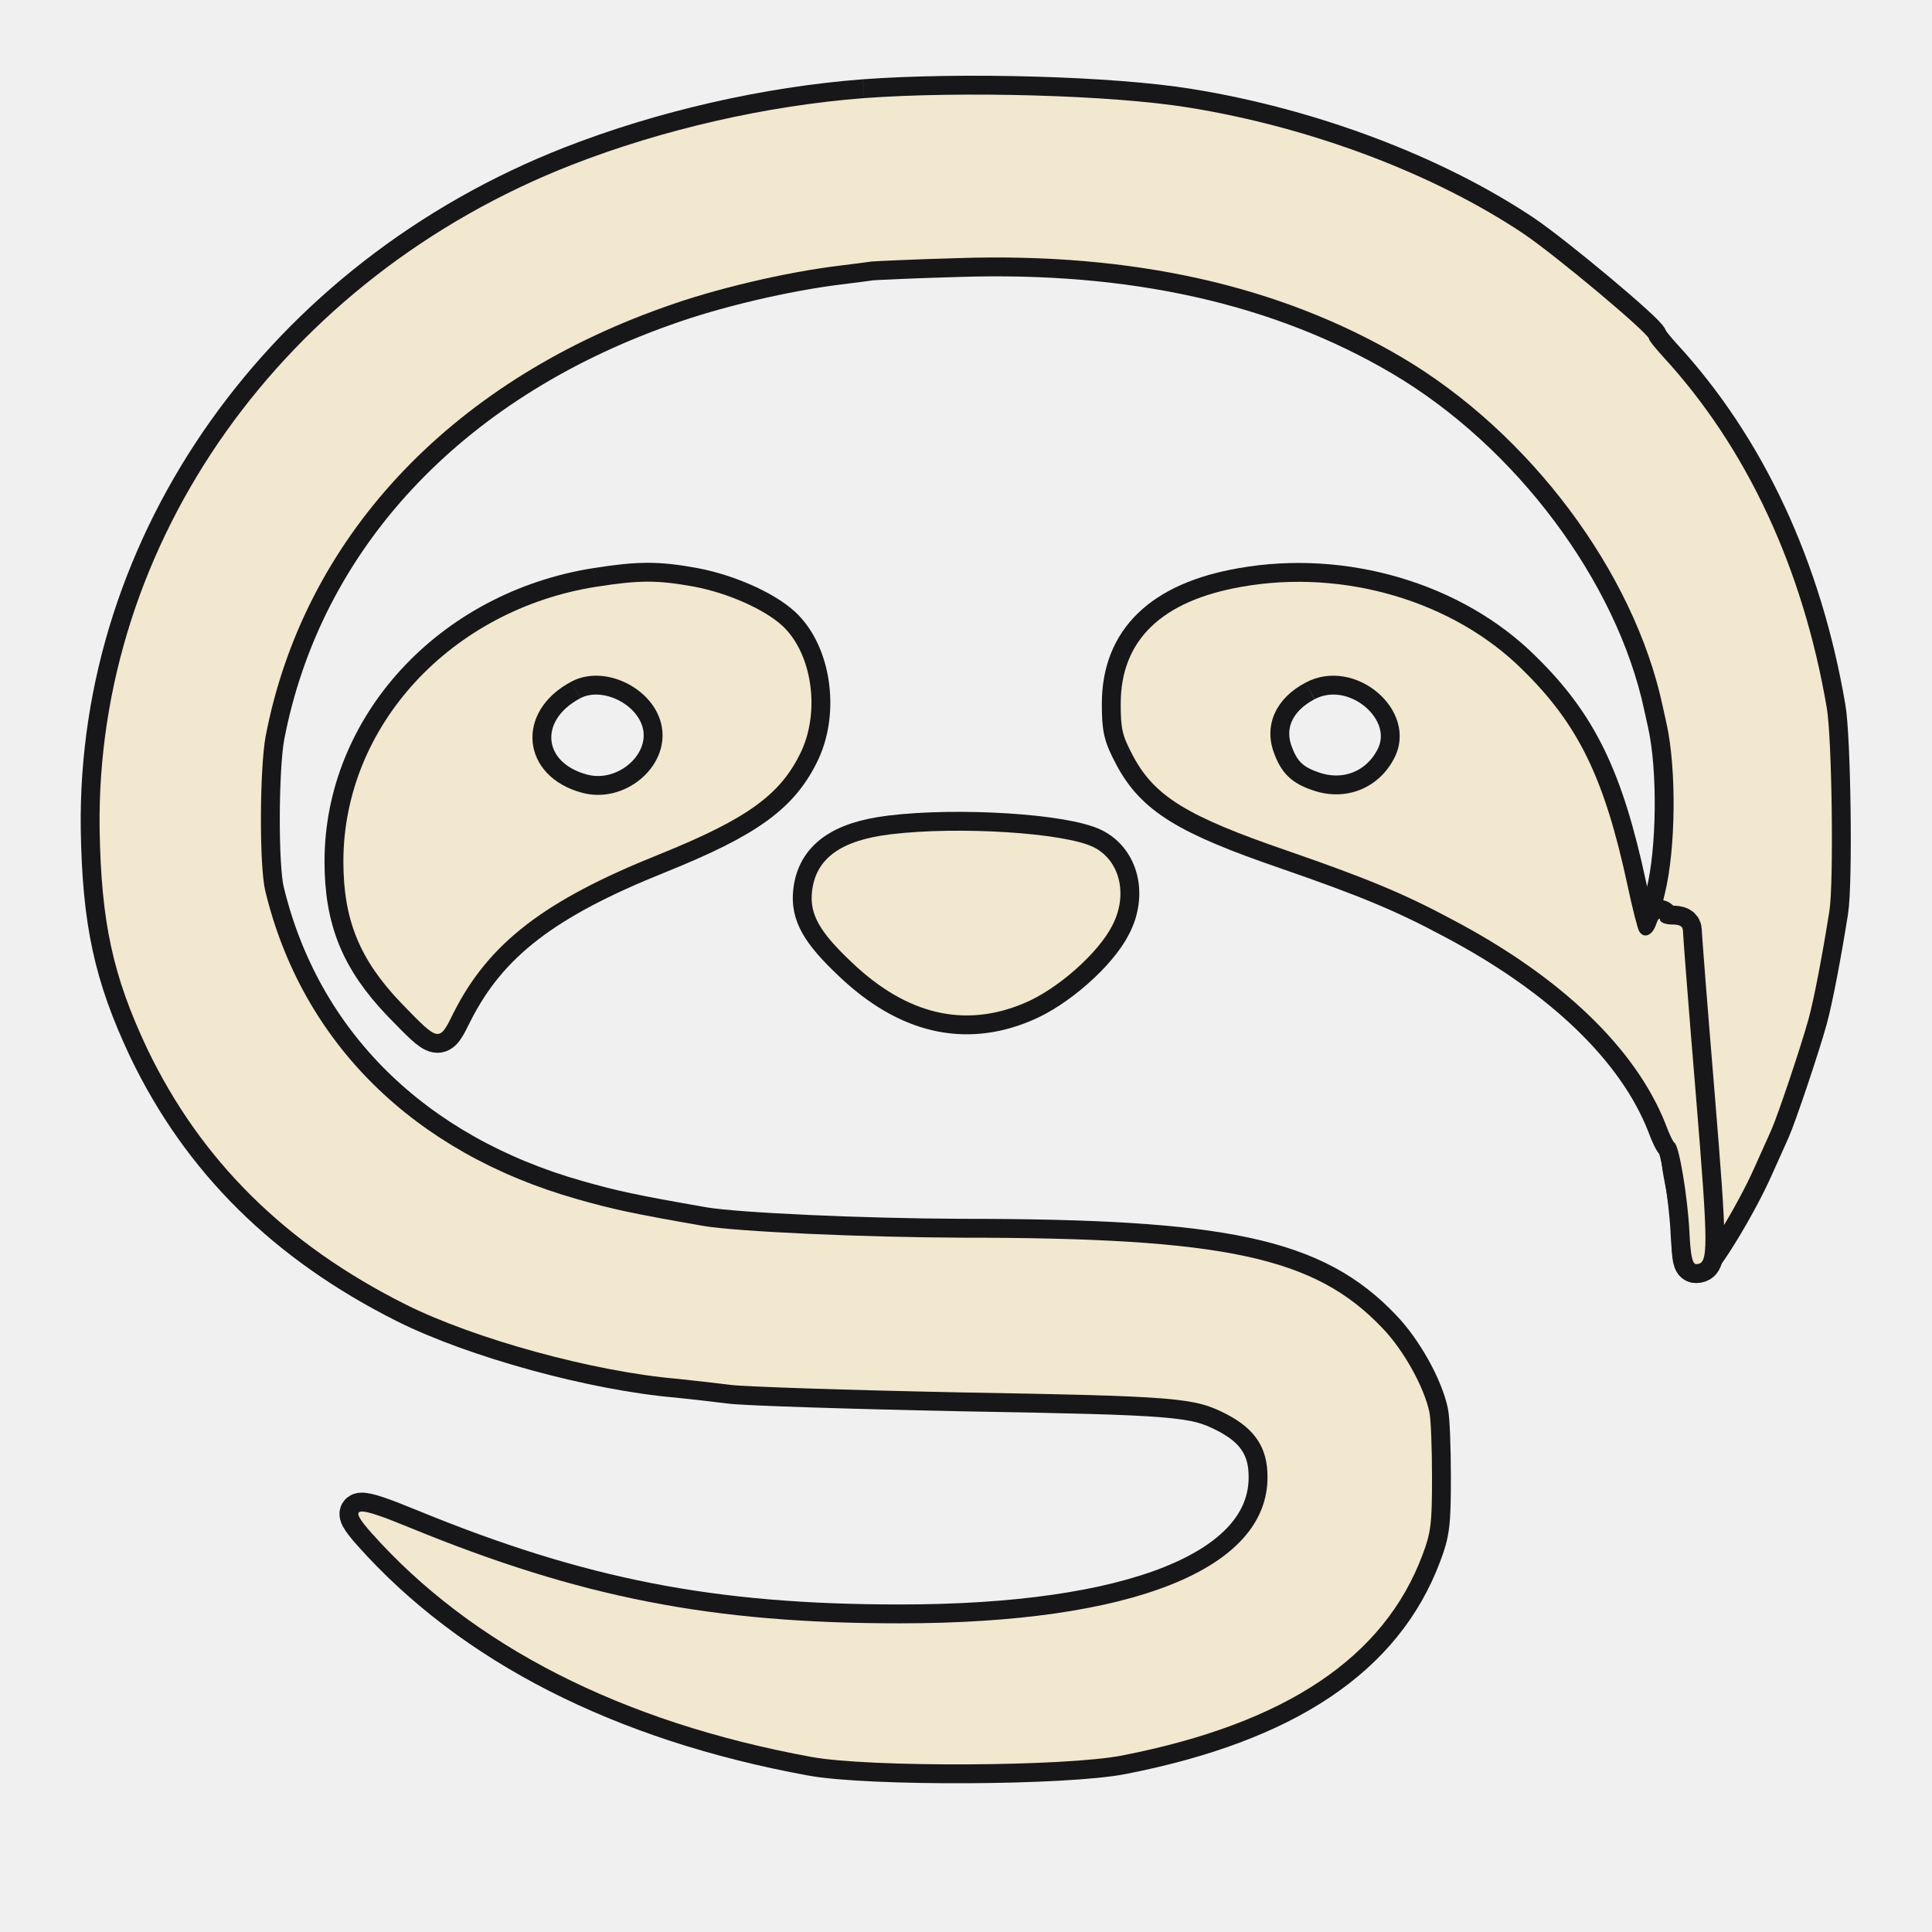
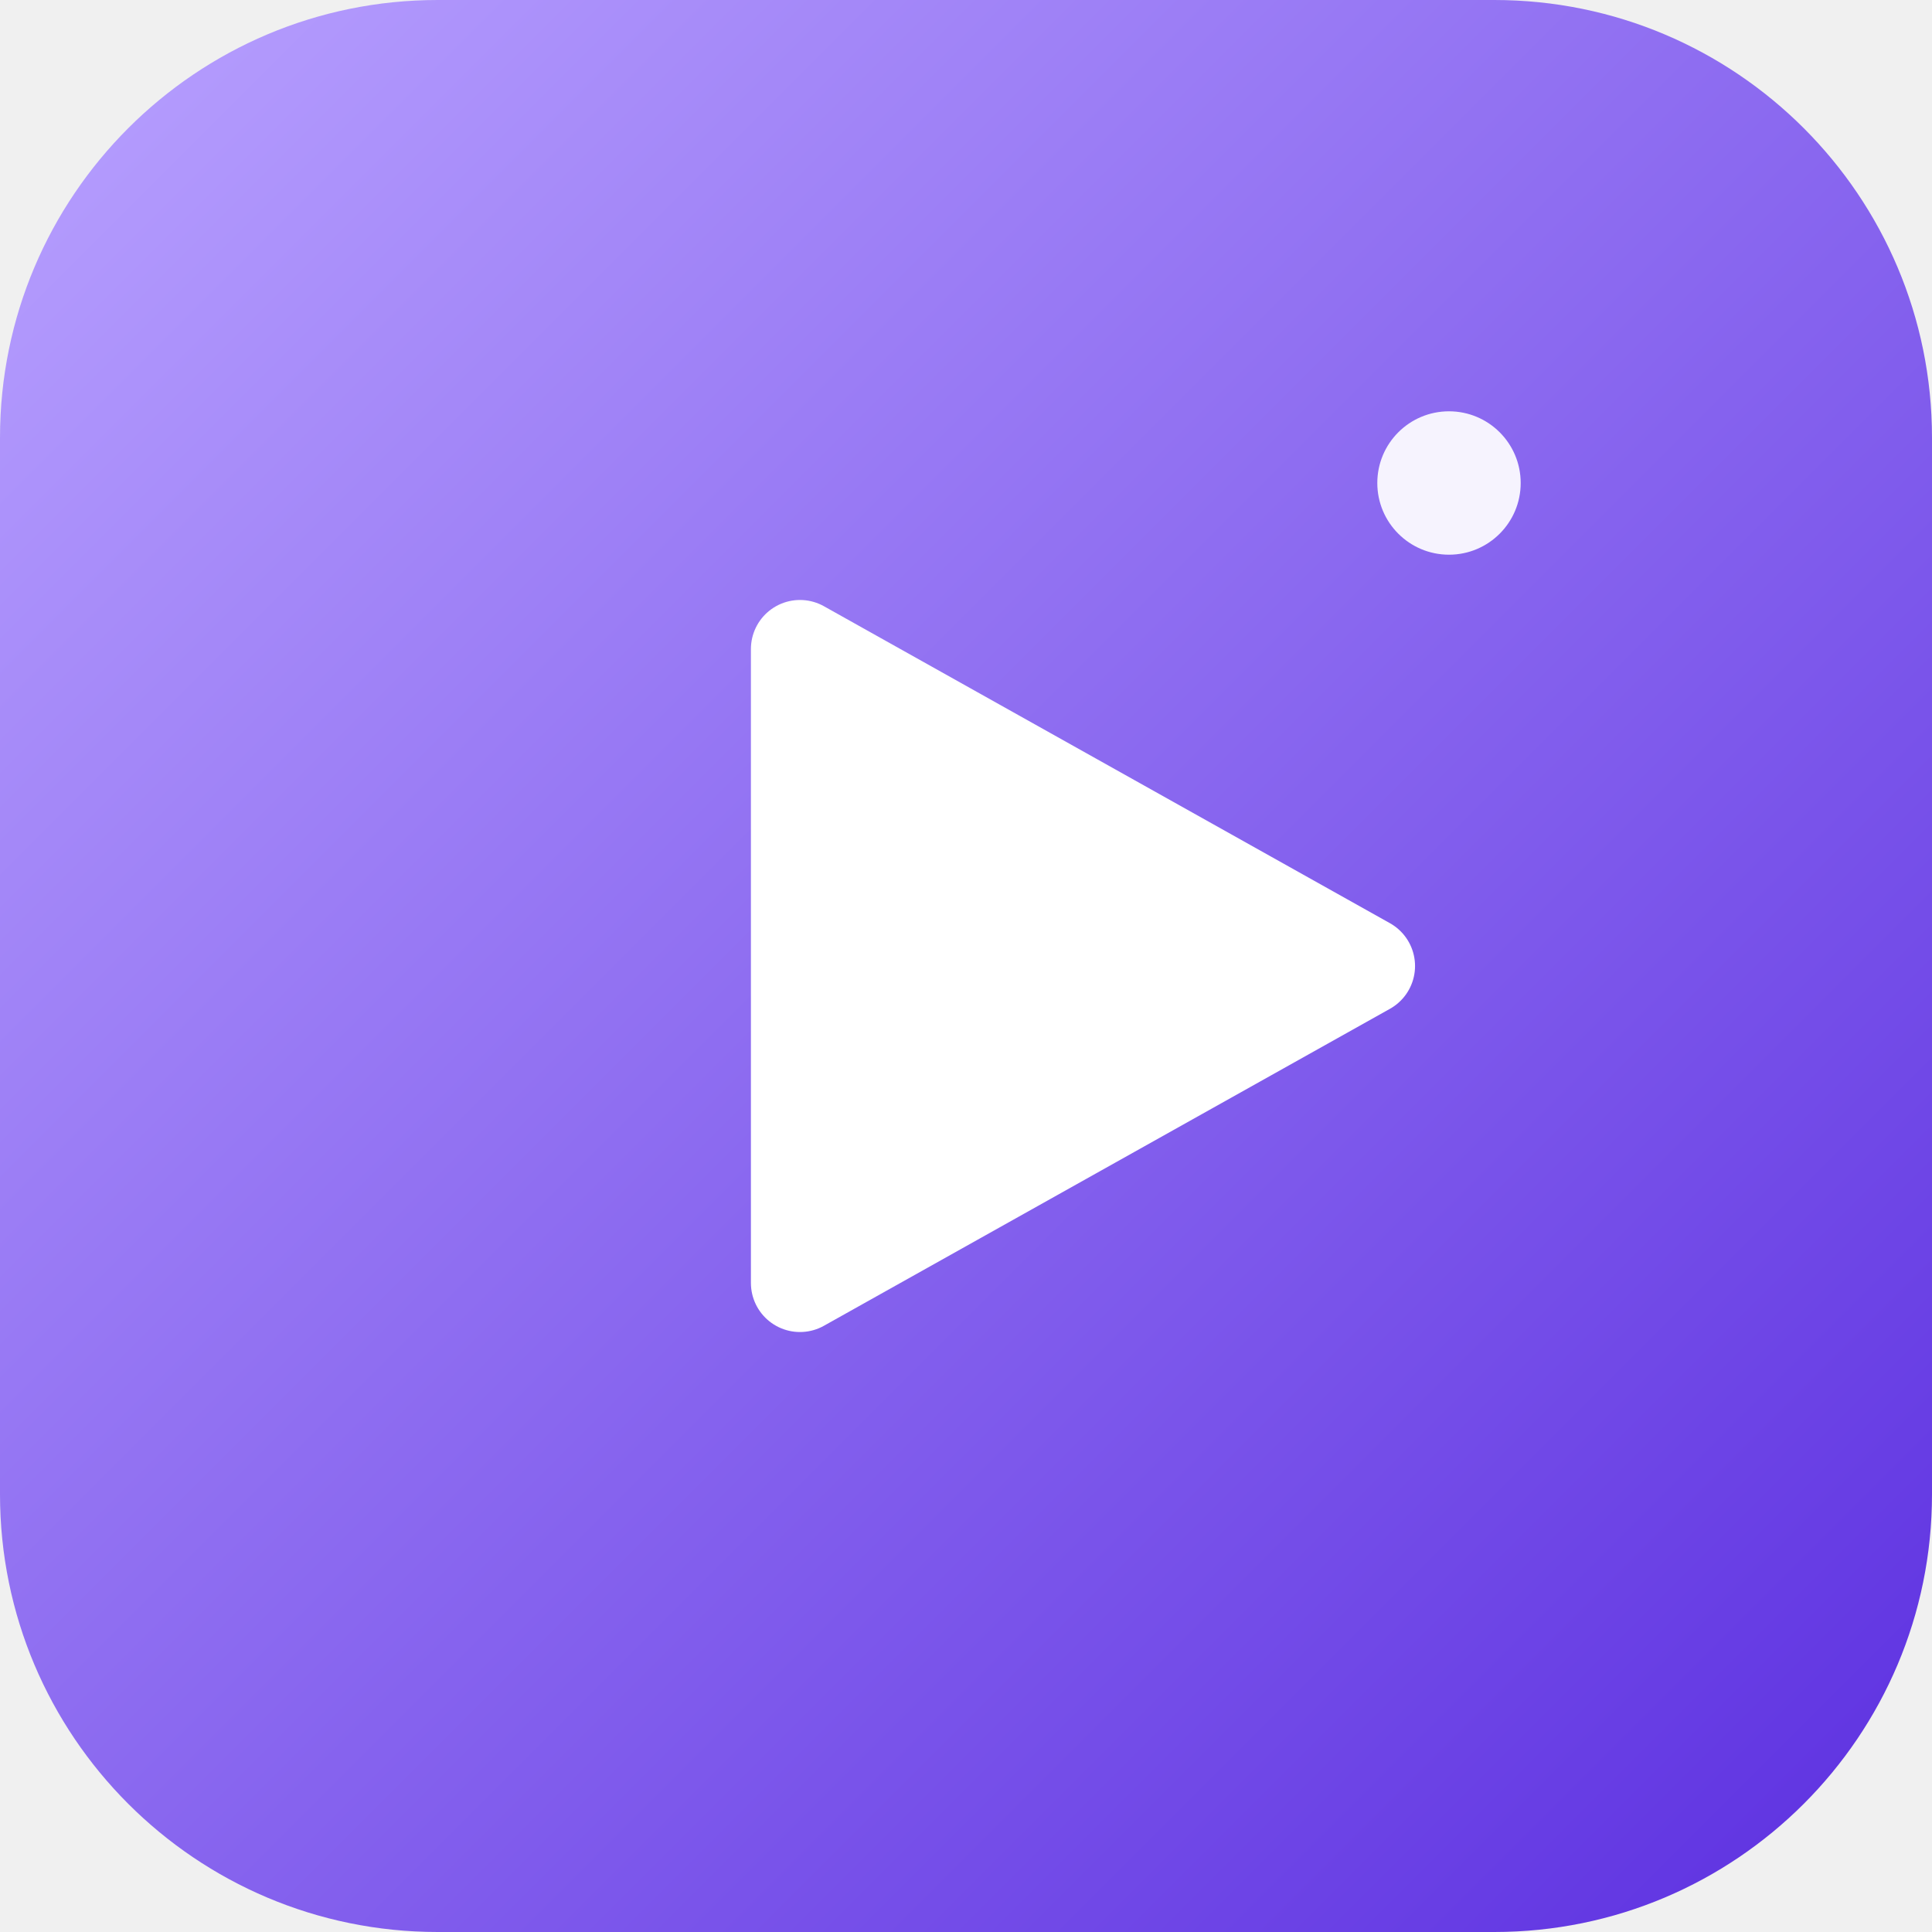
- <svg xmlns="http://www.w3.org/2000/svg" viewBox="0 9 512 512">
-   <g fill="#f2e7cf" fill-rule="evenodd" stroke="#171719" stroke-width="10" stroke-linejoin="round" paint-order="stroke">
-     <path d="M 229 35.0 C 203.1 37.0, 175.6 43.3, 151.5 52.7 C 75.1 82.6, 25.4 152.6, 26.4 228.7 C 26.8 253.4, 29.9 267.6, 39.0 286.9 C 53.2 316.5, 75.6 338.7, 107.5 354.7 C 125.7 363.8, 157.2 372.5, 179.5 374.4 C 183.3 374.8, 189.6 375.5, 193.5 376.0 C 197.3 376.5, 224.8 377.4, 254.5 378.0 C 312.2 379.0, 316.5 379.4, 324.9 383.7 C 332.5 387.6, 335.9 392.6, 335.9 400.3 C 336.1 424.8, 300.0 439.2, 238.5 439.2 C 188.7 439.2, 153.8 432.4, 108.5 413.8 C 93.9 407.8, 92.1 408.1, 98.4 415.2 C 125.0 445.1, 164.7 465.4, 215 474.6 C 230.1 477.4, 282.4 477.2, 297.5 474.2 C 340.8 465.7, 366.8 448.3, 377.0 421 C 379.2 415.2, 379.5 412.8, 379.5 400.5 C 379.5 392.8, 379.2 385.0, 378.8 383.2 C 377.4 376.6, 372.0 366.8, 366.3 360.9 C 348.4 342.1, 324.6 337.0, 255 337 C 228.5 336.9, 195.5 335.4, 186.5 333.9 C 167.6 330.6, 162.5 329.5, 153.0 326.8 C 109.6 314.5, 80.0 285.3, 70.3 245.1 C 68.7 238.5, 68.8 212.8, 70.4 204.1 C 80.4 152.0, 118.7 110.7, 176 90.4 C 189.5 85.5, 208.4 81.1, 222.5 79.4 C 225.8 79.0, 229.6 78.5, 231 78.3 C 232.3 78.2, 242.7 77.7, 254 77.4 C 300.0 75.9, 339.1 84.6, 371.5 103.7 C 405.4 123.7, 433.0 160.6, 440.6 196 C 441.0 197.9, 441.5 200.1, 441.7 201 C 444.3 212.9, 444.1 234.1, 441.2 245.8 C 439.7 251.8, 439.8 254.2, 441.9 281.8 C 443.1 298.1, 444.9 315.7, 446.0 321 C 447.1 326.2, 448.0 333.5, 448.0 337.2 C 448.0 342.3, 448.3 344, 449.4 344 C 451.0 344, 460.7 328.1, 465.0 318.3 C 466.7 314.5, 468.7 310.1, 469.4 308.5 C 471.1 304.7, 477.3 286.3, 479.3 279 C 480.8 273.5, 483.0 261.8, 484.8 250.5 C 486.0 243.0, 485.5 204.4, 484.1 196.5 C 477.8 159.6, 462.9 127.6, 440.7 103.5 C 438.7 101.3, 437.0 99.2, 437.0 98.8 C 436.9 97.3, 412.3 76.7, 403.7 70.9 C 379.9 55.0, 347.3 42.7, 315 37.5 C 294.7 34.2, 255.0 33.1, 229 35.0" />
-     <path d="M 158 164.5 C 119.4 170.6, 91 201.5, 91 237.3 C 91 252.8, 95.3 263.3, 106.3 274.8 C 116.5 285.3, 116.3 285.3, 120.3 277.2 C 129.6 258.9, 144.3 247.6, 174.5 235.5 C 198.3 225.9, 207.0 219.5, 212.4 208 C 217.4 197.1, 215.1 182.0, 207.3 174.8 C 202.6 170.5, 193.0 166.2, 184.1 164.5 C 174.3 162.7, 169.5 162.7, 158 164.5 M 151.5 189.6 C 136.4 197.5, 138.1 214.8, 154.3 219.1 C 165.4 222.1, 177.2 212.4, 175.4 201.7 C 173.7 191.6, 160.4 184.9, 151.5 189.6" />
-     <path d="M 329.1 164.5 C 307.8 168.2, 297 178.7, 297 195.5 C 297 202.2, 297.4 203.9, 300.2 209.2 C 305.9 220.0, 314.5 225.3, 341 234.4 C 362.1 241.7, 372.0 245.8, 384.7 252.6 C 413.8 267.9, 433.5 286.9, 441.4 306.9 C 442.3 309.4, 443.4 311.7, 443.8 311.9 C 445.0 312.8, 447.2 325.9, 447.7 335.2 C 448.0 341.7, 448.5 344, 449.5 344 C 452.8 344, 452.8 340.4, 449.4 298.9 C 447.5 276.1, 446.0 256.7, 446.0 255.7 C 446.0 254.4, 445.1 254, 443 254 C 441.3 254, 439.9 253.4, 439.9 252.7 C 439.8 252.0, 439.3 252.7, 438.8 254.2 C 437.8 257.0, 435.6 257.8, 434.4 255.8 C 434.0 255.2, 432.6 249.7, 431.3 243.6 C 425.2 215.2, 418.3 201.0, 403.5 186.5 C 385.2 168.3, 356.1 159.7, 329.1 164.5 M 346 189.9 C 338.2 194.0, 335.0 201.0, 337.5 208.2 C 339.5 213.9, 342.3 216.6, 348.1 218.5 C 356.7 221.4, 365.4 217.9, 369.5 209.9 C 376.0 197.3, 359.1 182.9, 346 189.9" />
-     <path d="M 236 230.1 C 222.8 231.7, 216.2 236.5, 215.2 245.2 C 214.5 251.3, 217.2 256.0, 225.8 264.1 C 240.3 277.9, 255.6 281.5, 271.3 274.9 C 280.1 271.3, 291.1 261.6, 294.8 254.2 C 299.0 246.1, 296.8 237.0, 289.8 233.5 C 282.1 229.7, 254.1 227.9, 236 230.1" />
-   </g>
+ <svg xmlns="http://www.w3.org/2000/svg" viewBox="0 0 512 512" role="img" aria-label="Sloth">
+   <defs>
+     <linearGradient id="sloth-fondo" x1="0" y1="0" x2="1" y2="1">
+       <stop offset="0" stop-color="#b9a2ff" />
+       <stop offset="1" stop-color="#5b2ee0" />
+     </linearGradient>
+   </defs>
+   <rect width="512" height="512" rx="116" fill="url(#sloth-fondo)" />
+   <path d="M 212 172 L 362 256 L 212 340 Z" fill="#ffffff" stroke="#ffffff" stroke-width="26" stroke-linejoin="round" stroke-linecap="round" />
+   <circle cx="384" cy="128" r="19" fill="#ffffff" fill-opacity="0.92" />
</svg>
